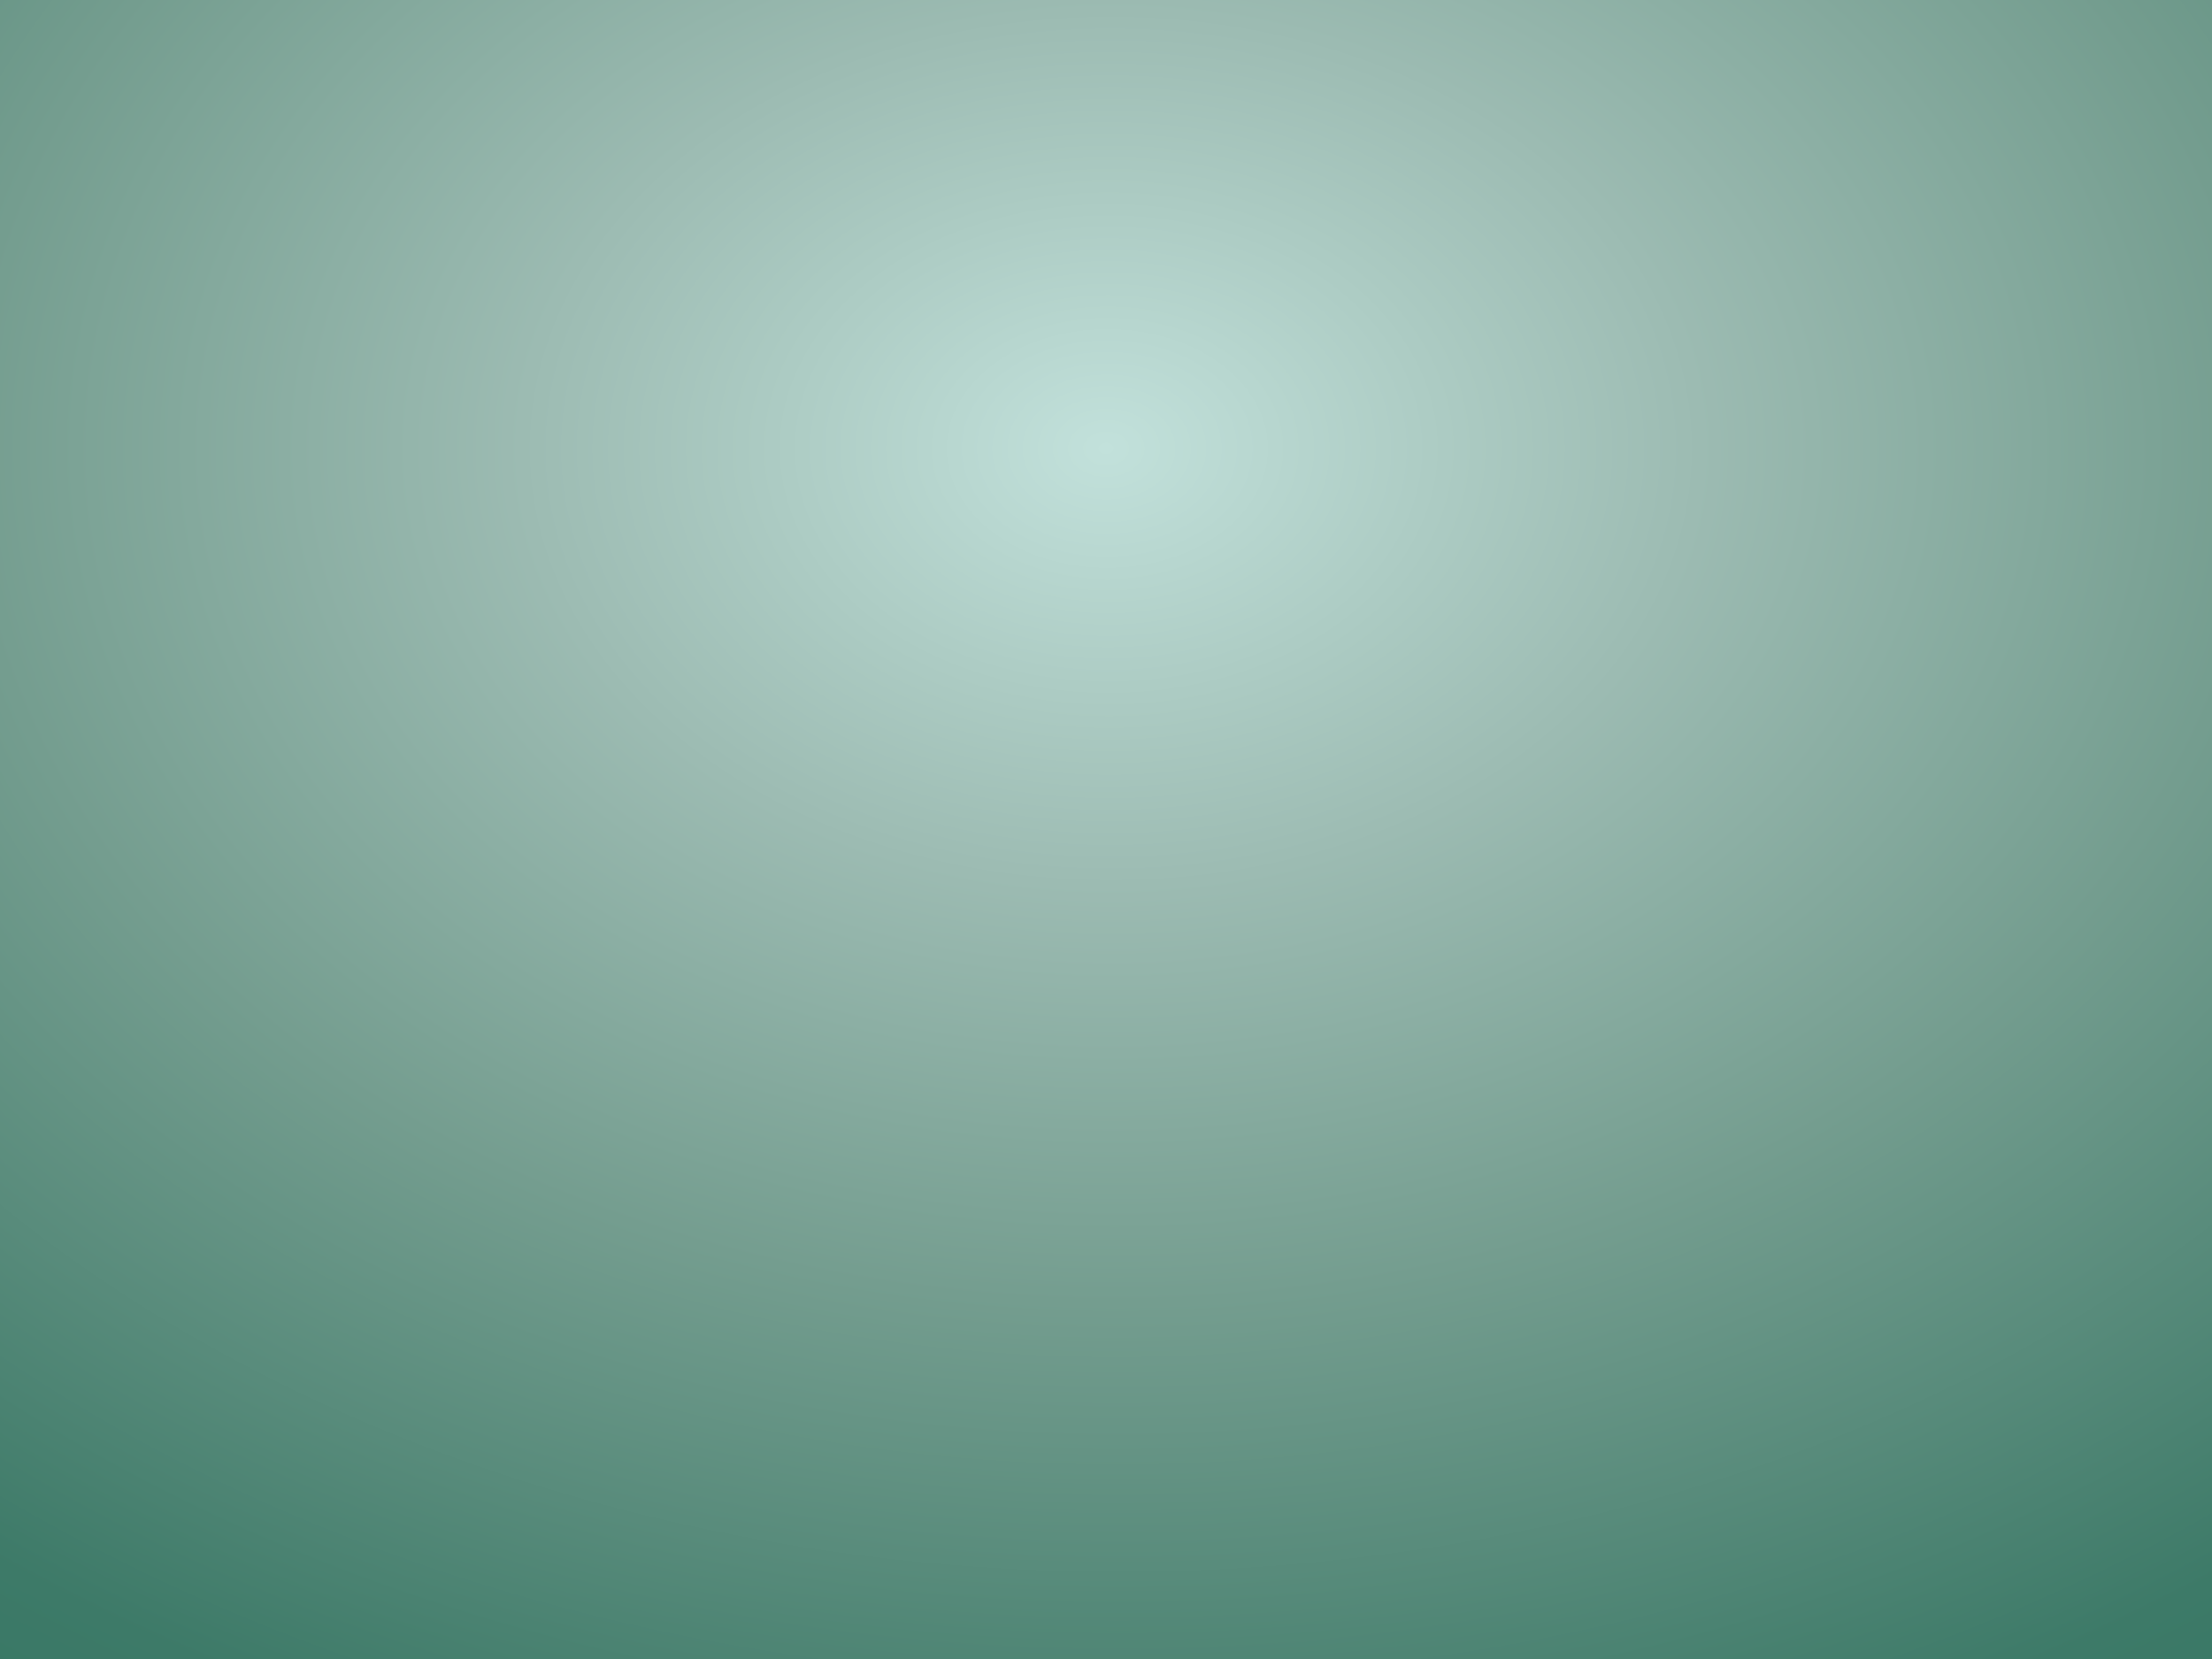
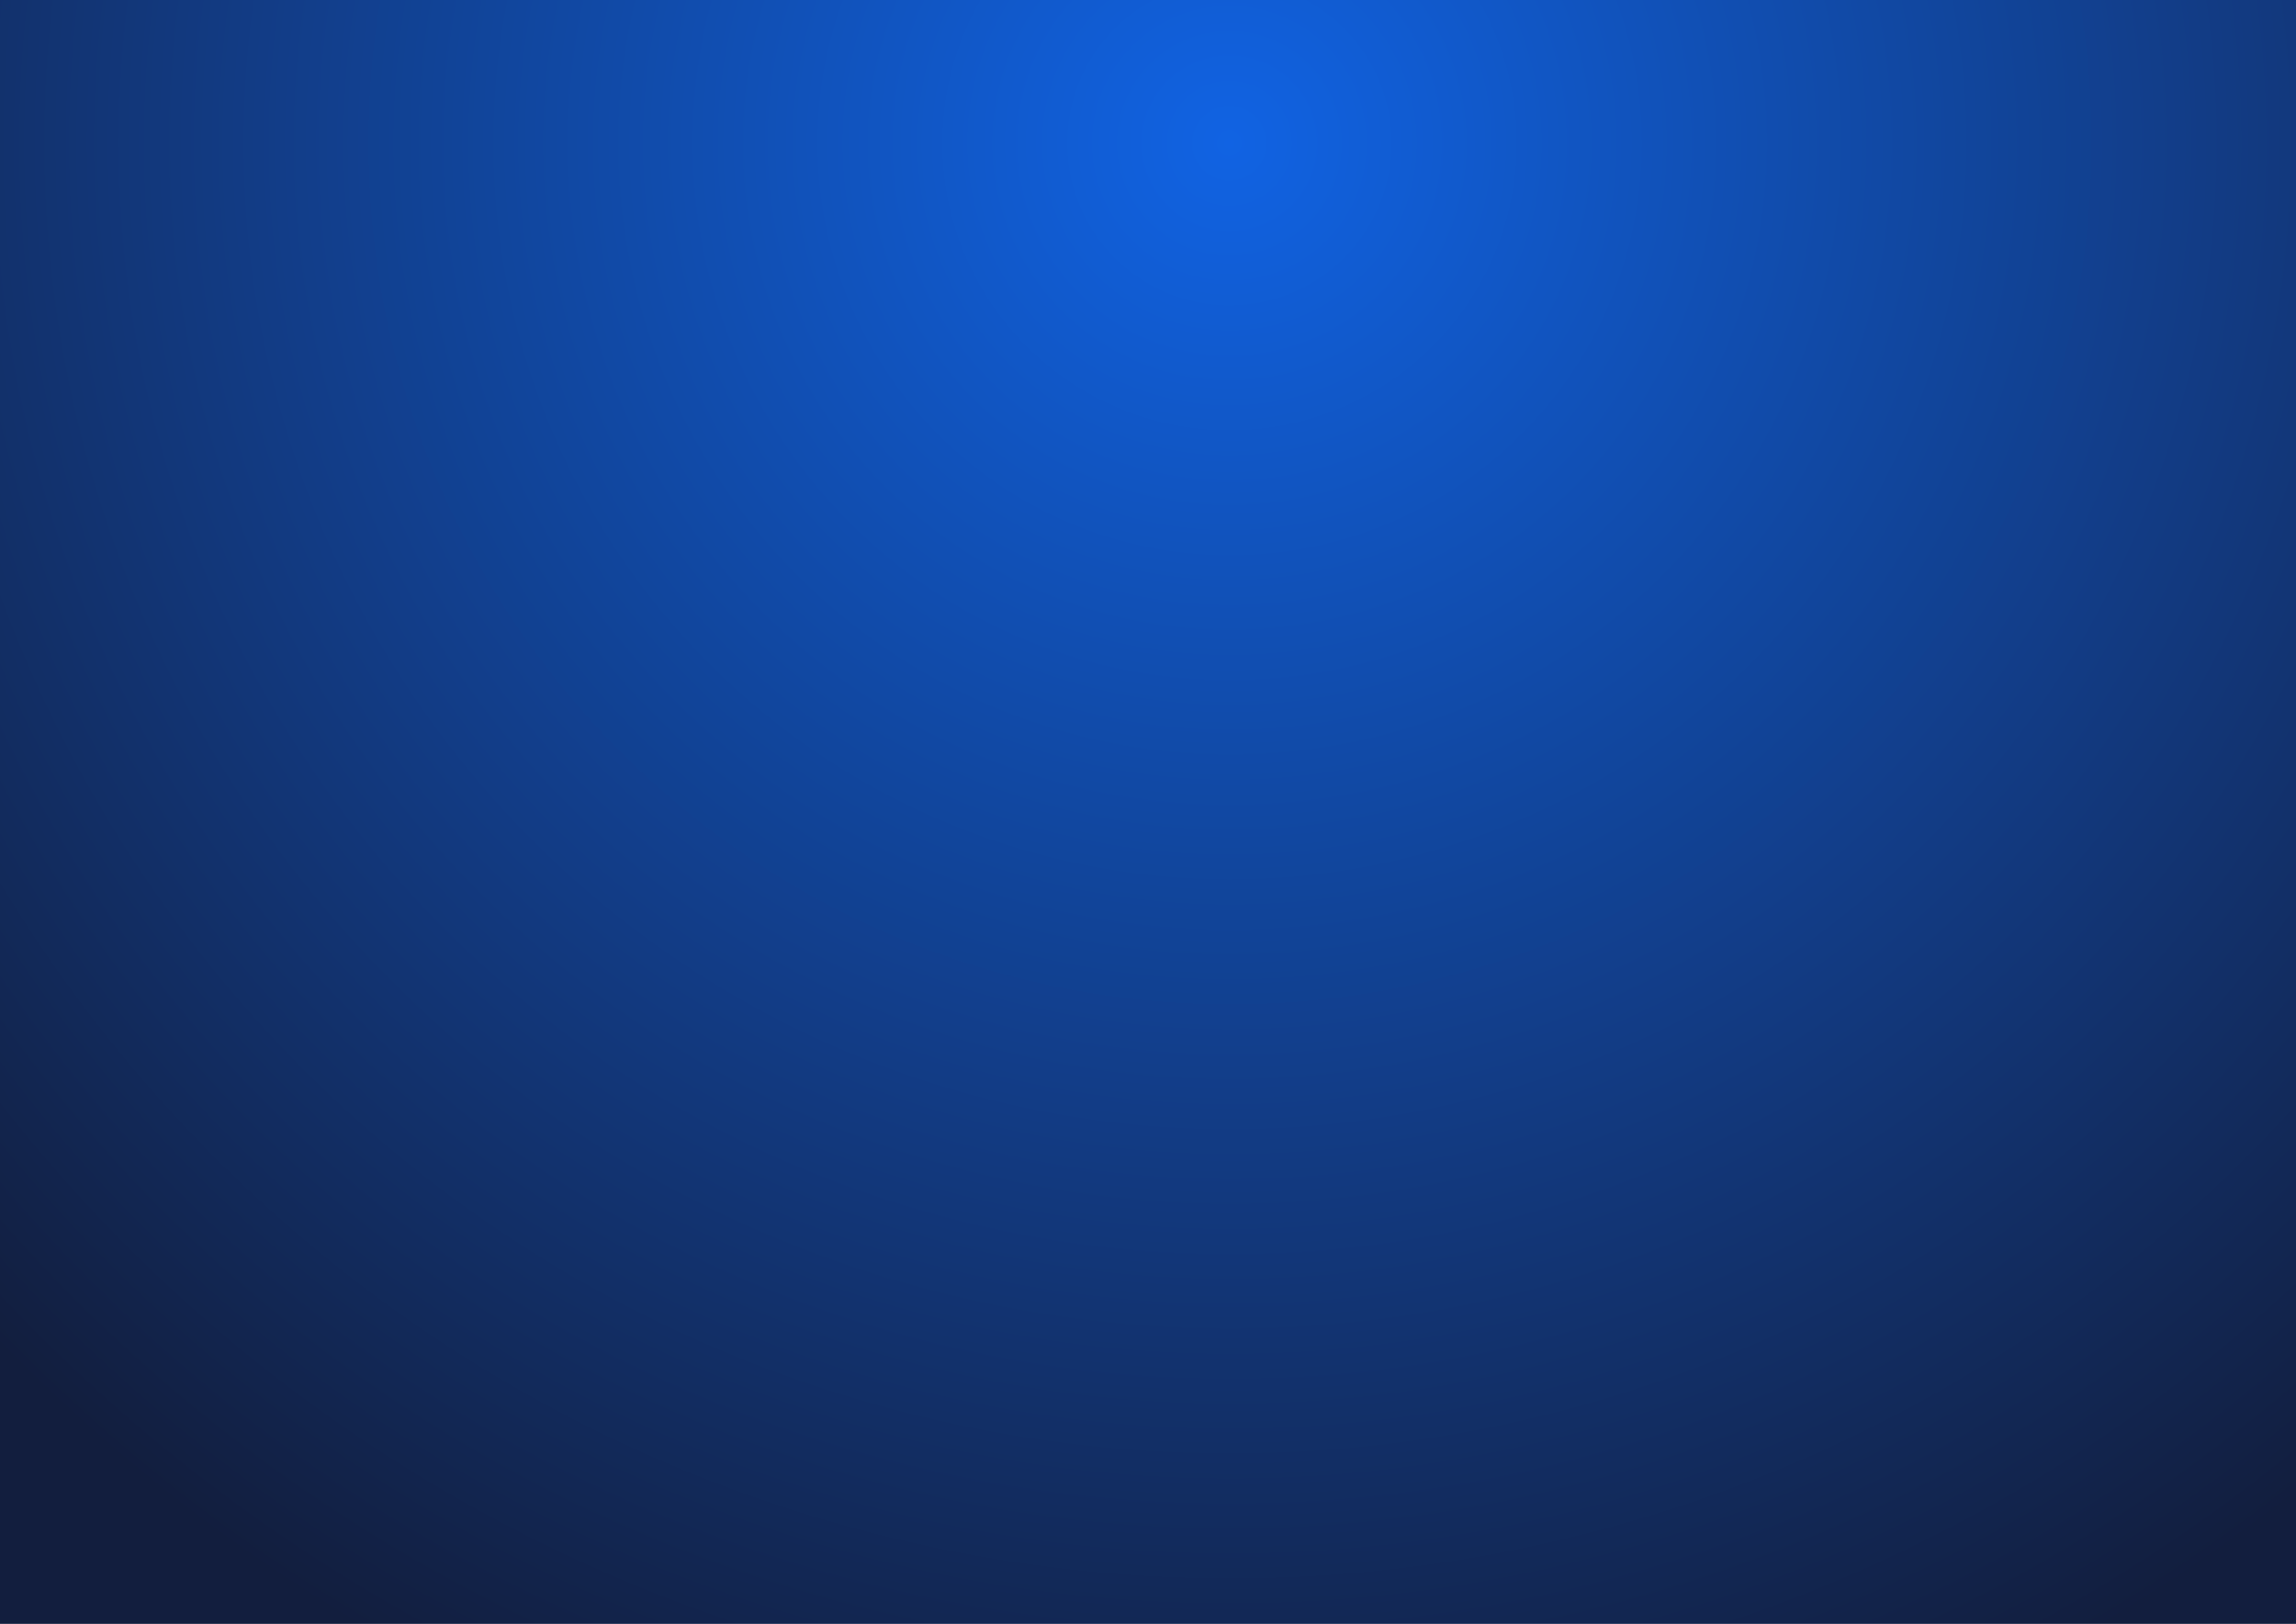
- <svg xmlns="http://www.w3.org/2000/svg" viewBox="0 0 1600 1200" preserveAspectRatio="none">
-   <defs>
-     <radialGradient id="green-radial" cx="51%" cy="27%" r="120%" fx="50%" fy="27%">
-       <stop offset="0%" stop-color="#C2E1DB" />
-       <stop offset="12%" stop-color="#ADCCC4" />
-       <stop offset="22%" stop-color="#9CBBB2" />
-       <stop offset="43%" stop-color="#749D8F" />
-       <stop offset="70%" stop-color="#3D7A68" />
-       <stop offset="100%" stop-color="#266E5A" />
-     </radialGradient>
-   </defs>
-   <rect width="1600" height="1200" fill="url(#green-radial)" />
+ <svg xmlns="http://www.w3.org/2000/svg" version="1.1" viewBox="0 0 1190.55 841.89">
+   <radialGradient id="SVGID_1_" cx="638.362" cy="73.417" r="1189.659" fx="637.43" fy="74.269" gradientUnits="userSpaceOnUse">
+     <stop offset="0" style="stop-color:#1163E3" />
+     <stop offset="0.751" style="stop-color:#121E3E" />
+   </radialGradient>
+   <rect x="0" y="0" width="1190.55" height="841.89" fill="url(#SVGID_1_)" />
</svg>
